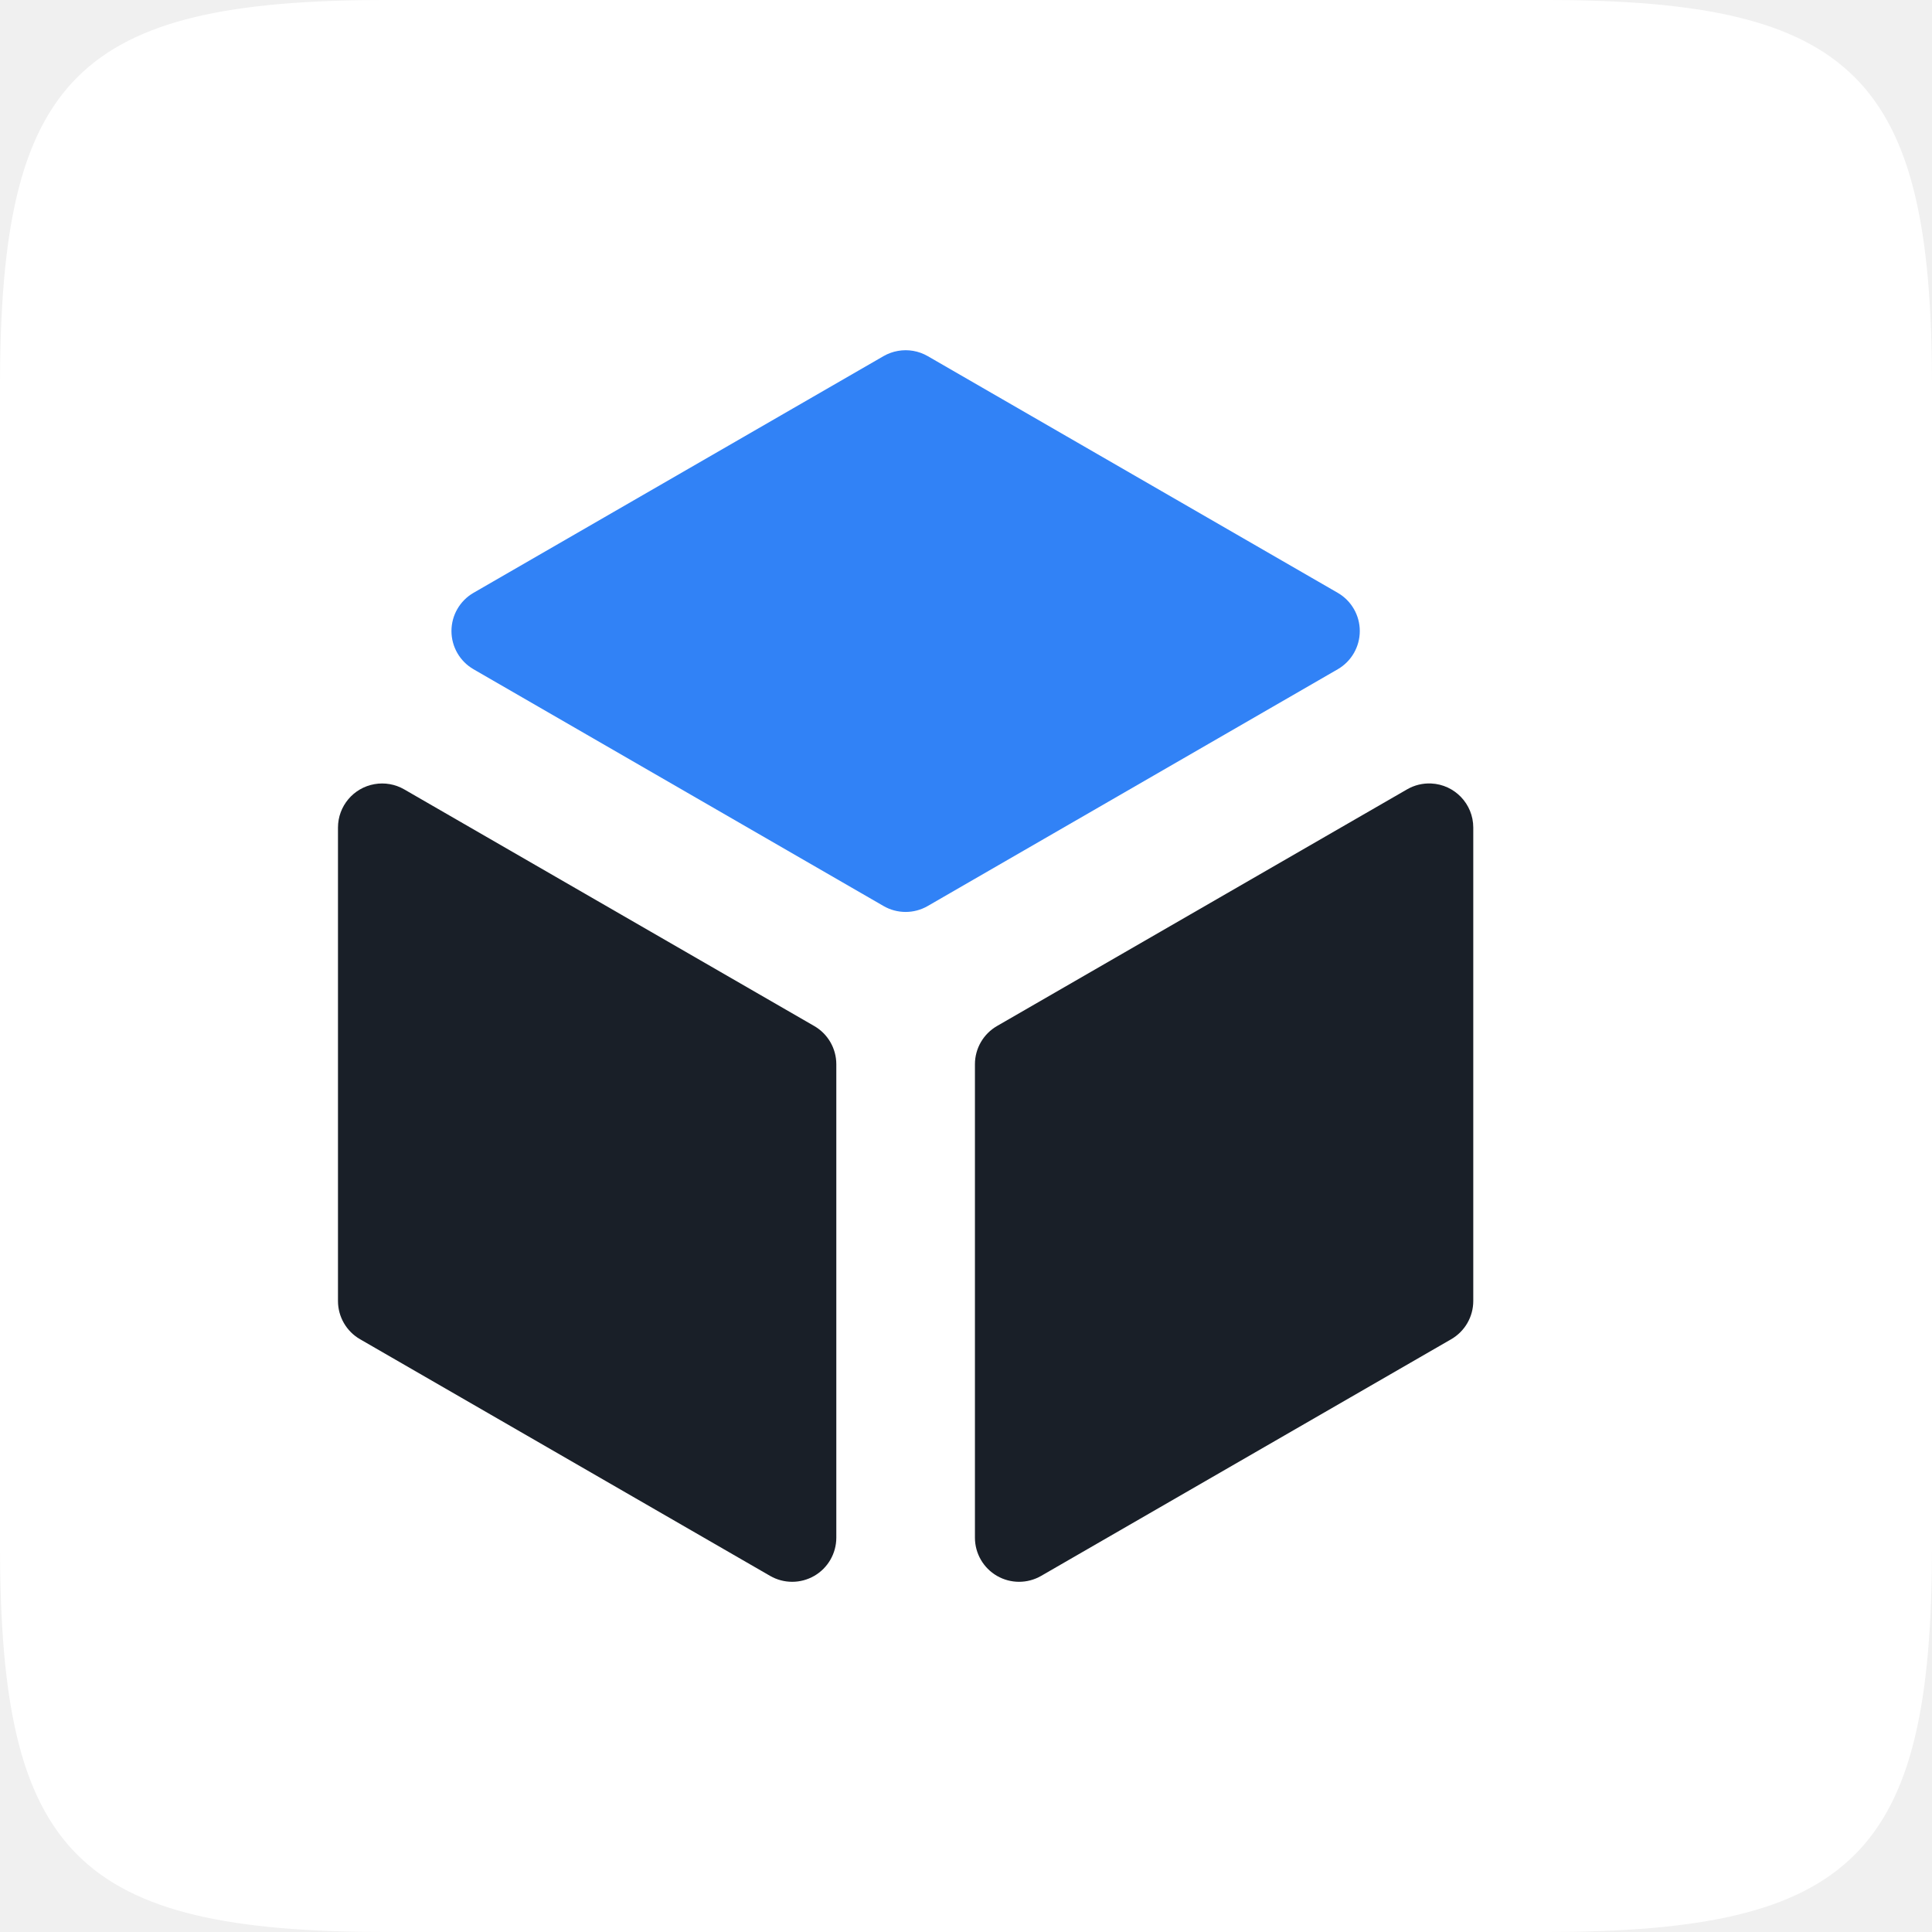
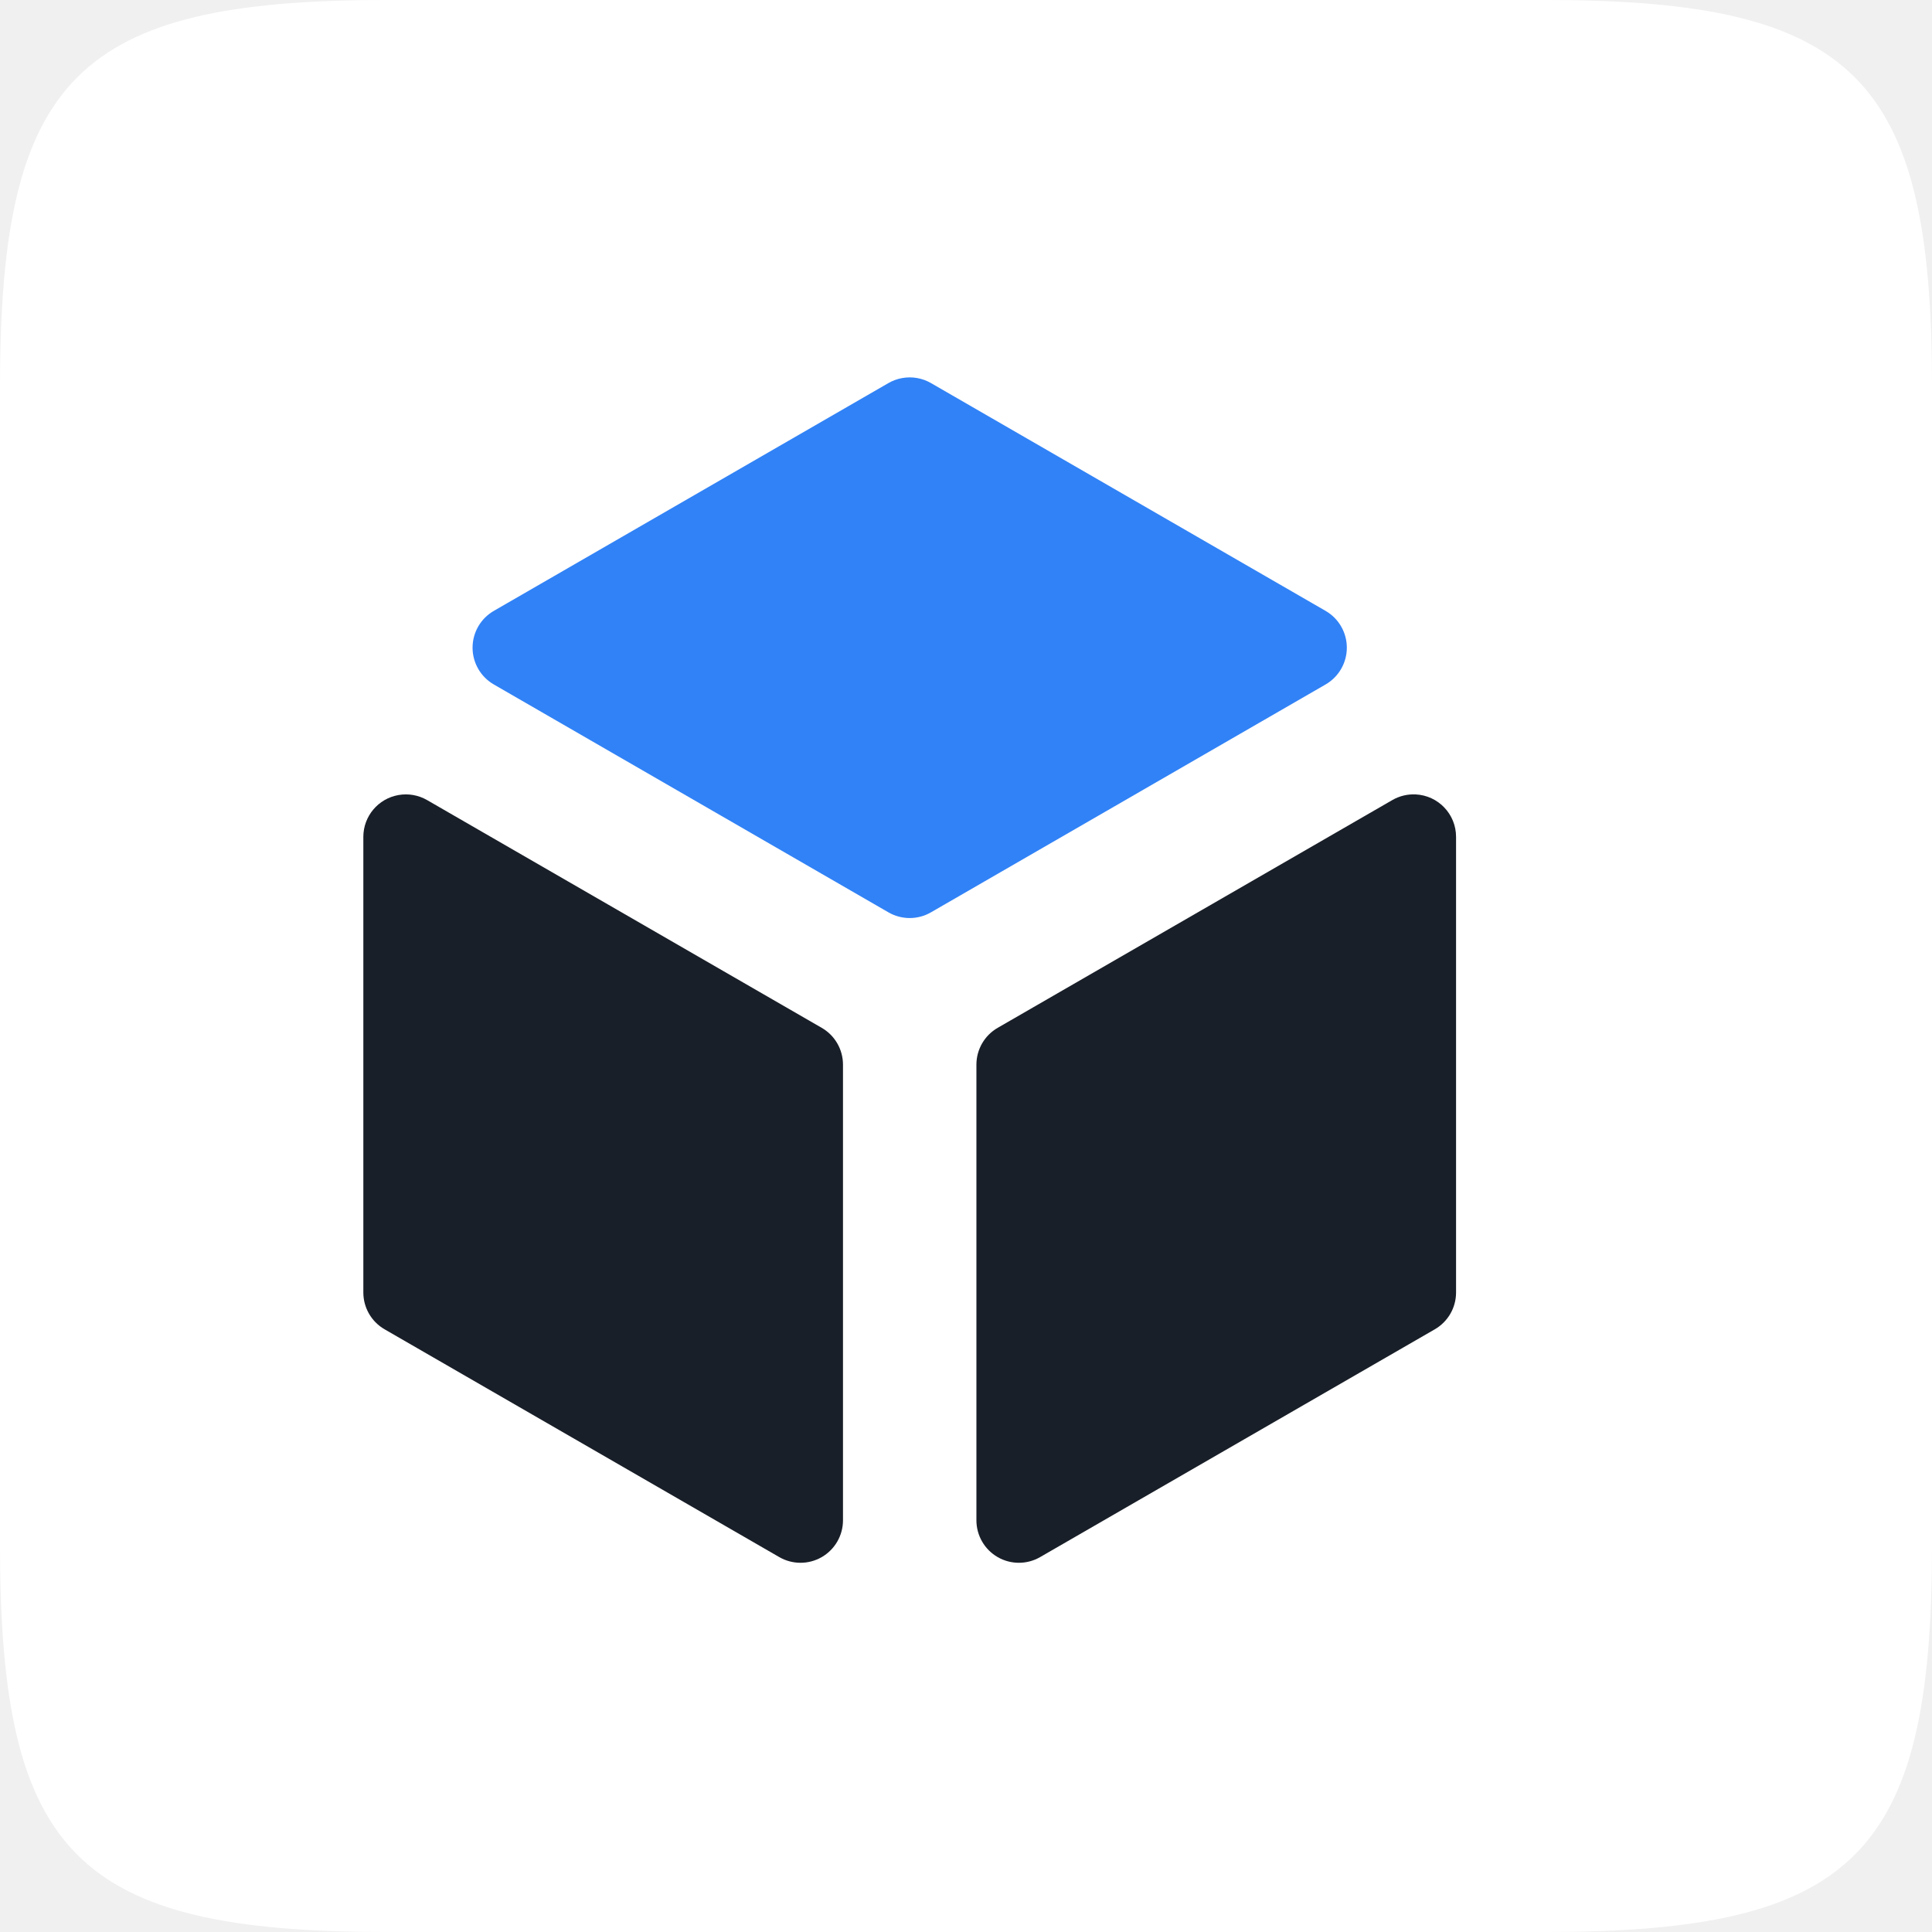
<svg xmlns="http://www.w3.org/2000/svg" viewBox="0 0 256 256" width="256" height="256" role="img">
  <path fill="#ffffff" d="M51.2 0H204.8C245.76 0 256 10.24 256 51.2V204.8C256 245.76 245.76 256 204.8 256H51.2C10.24 256 0 245.76 0 204.8V51.2C0 10.24 10.24 0 51.2 0Z" />
  <g transform="translate(-8 0)">
-     <g transform="translate(25.6 25.6) scale(0.8)">
+     <g transform="translate(29.98 29.98) scale(0.77)">
      <path id="top" fill="#3182f6" d="M126.73 26.12A7.31 7.31 0 0 0 124.35 26.98L56.43 66.19A7.31 7.31 0 0 0 56.43 78.85L124.35 118.07A7.31 7.31 0 0 0 131.65 118.07L199.57 78.85A7.31 7.31 0 0 0 199.57 66.19L131.65 26.98A7.31 7.31 0 0 0 126.73 26.12Z" />
      <path id="left" fill="#191f28" d="M40.02 97.88A7.31 7.31 0 0 0 33.98 105.07L33.98 183.49A7.31 7.31 0 0 0 37.64 189.82L105.56 229.02A7.31 7.31 0 0 0 116.52 222.69L116.52 144.27A7.31 7.31 0 0 0 112.86 137.94L44.94 98.74A7.31 7.31 0 0 0 40.02 97.88Z" />
      <path id="right" fill="#191f28" d="M215.06 97.77A7.31 7.31 0 0 0 211.06 98.74L143.14 137.94A7.31 7.31 0 0 0 139.48 144.27L139.48 222.69A7.31 7.31 0 0 0 150.44 229.02L218.36 189.82A7.31 7.31 0 0 0 222.02 183.49L222.02 105.07A7.31 7.31 0 0 0 215.06 97.77Z" />
    </g>
  </g>
</svg>
